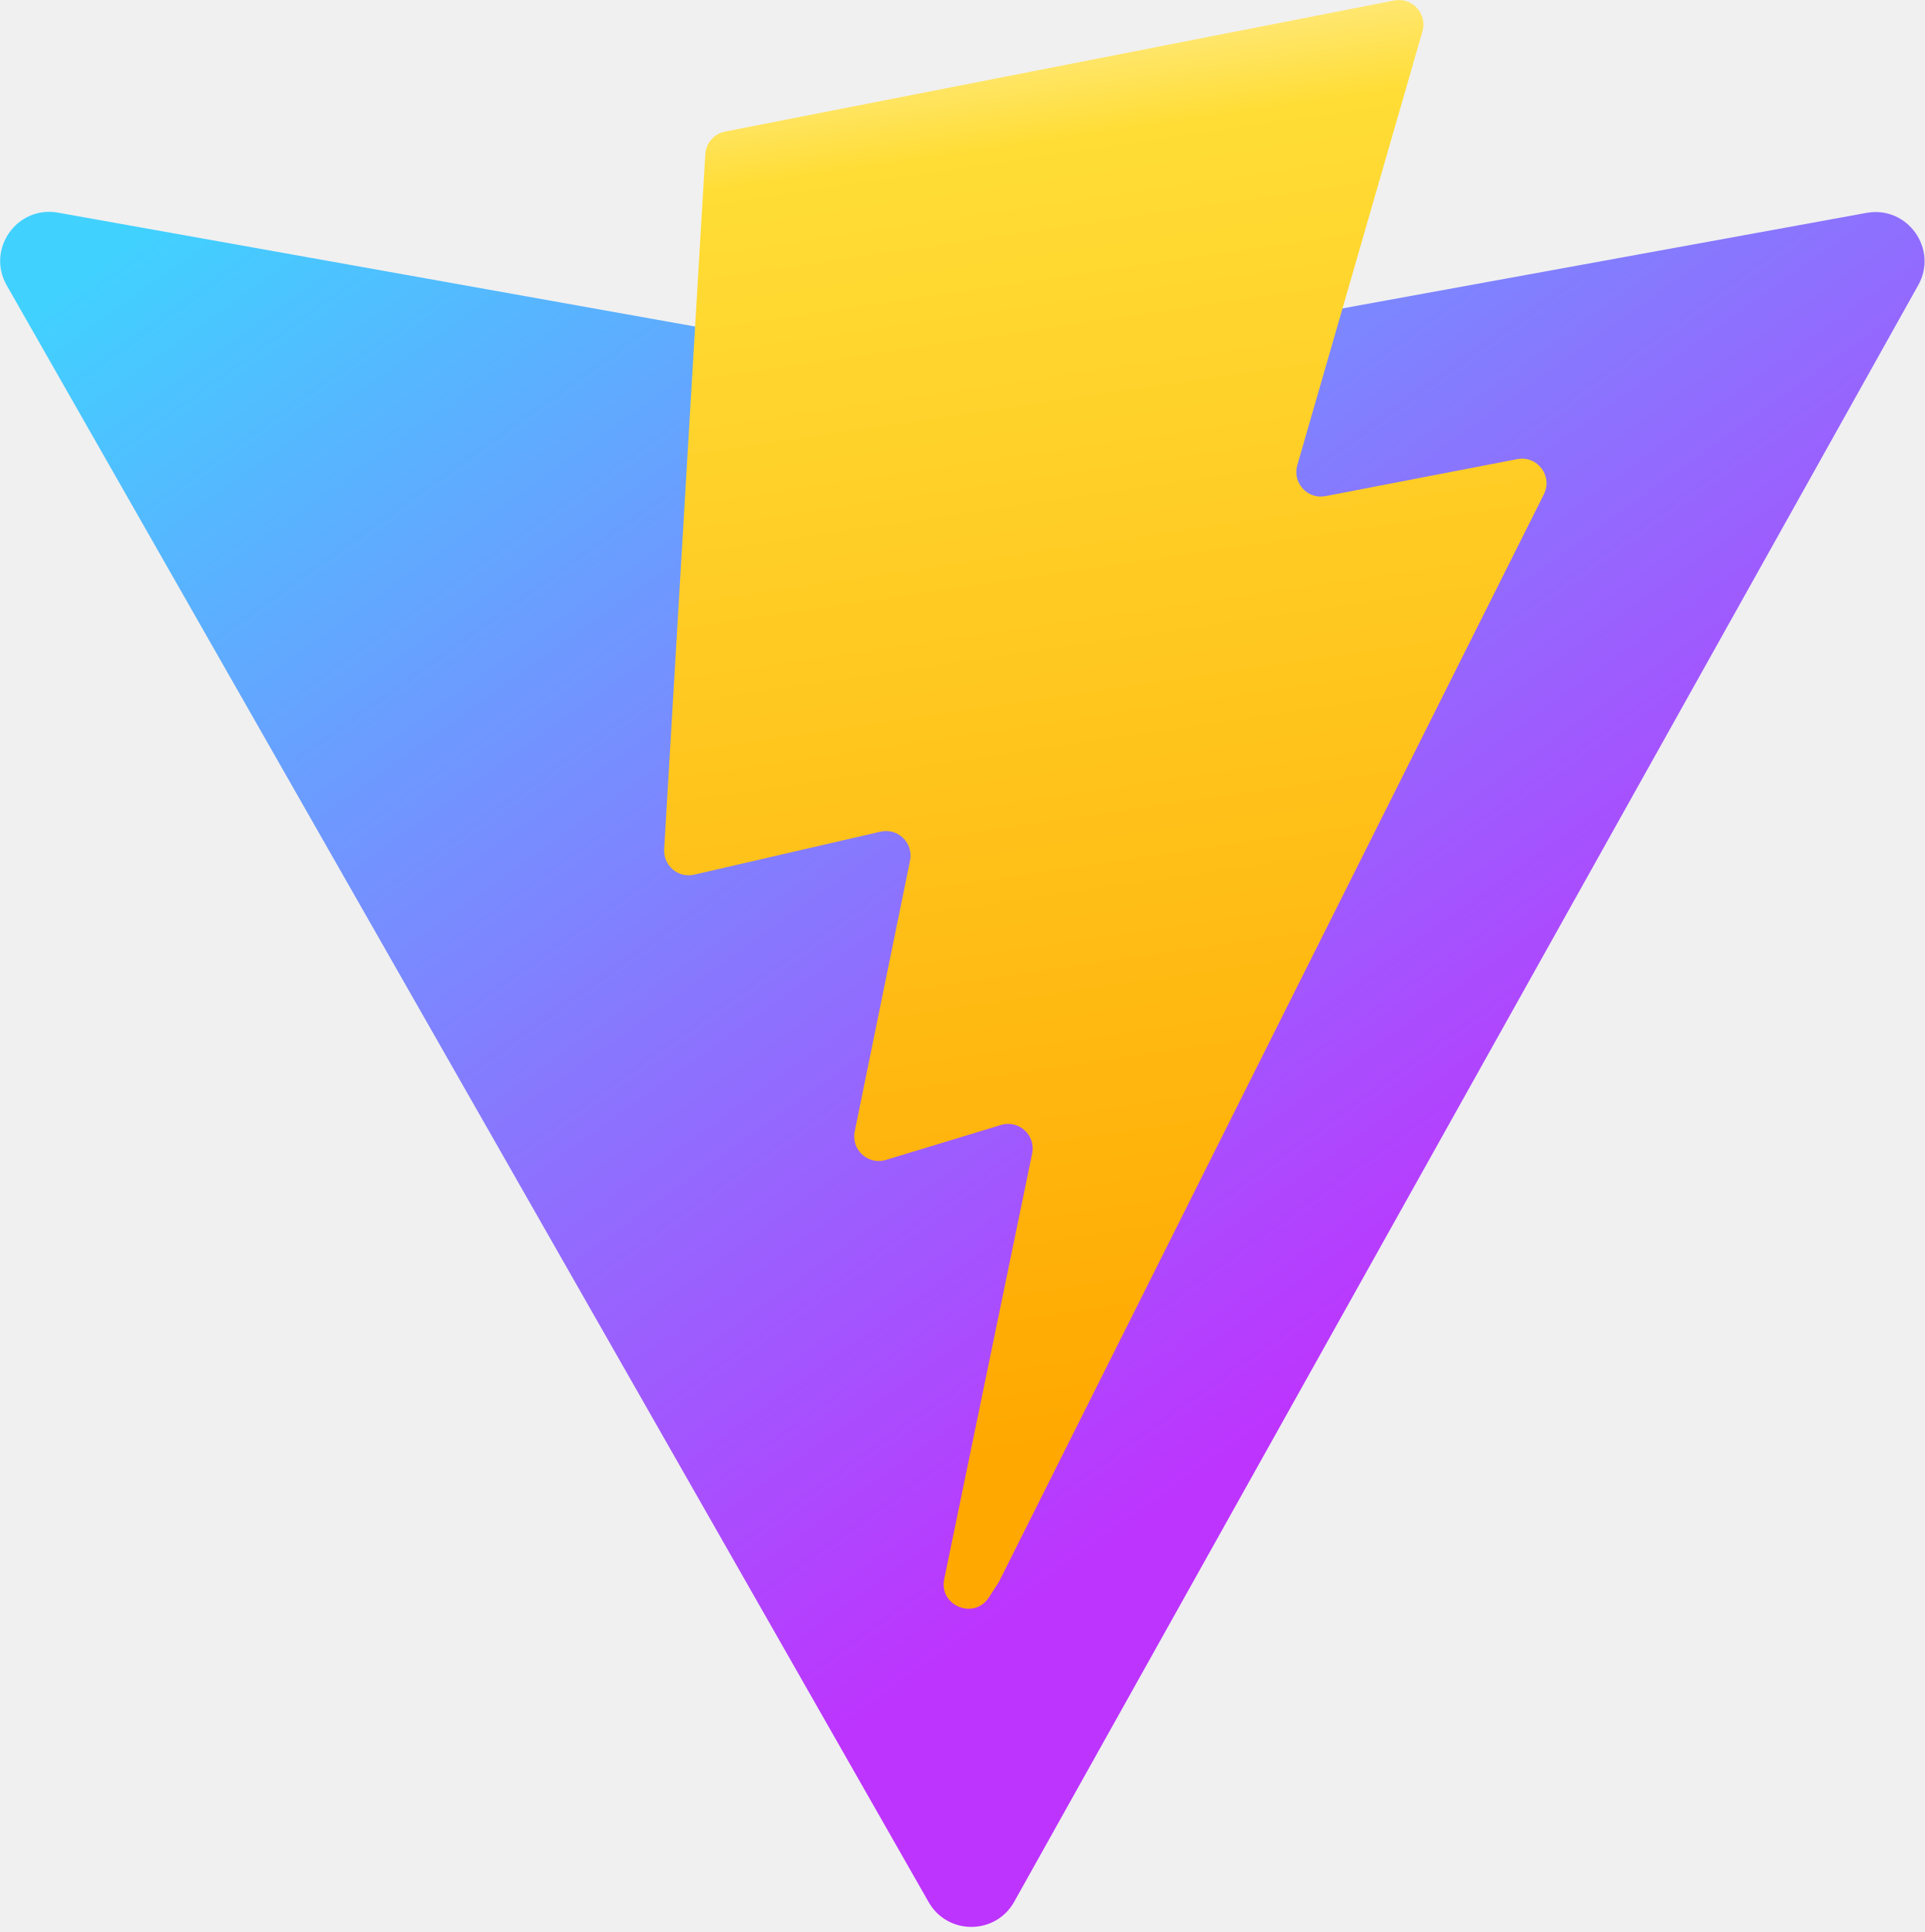
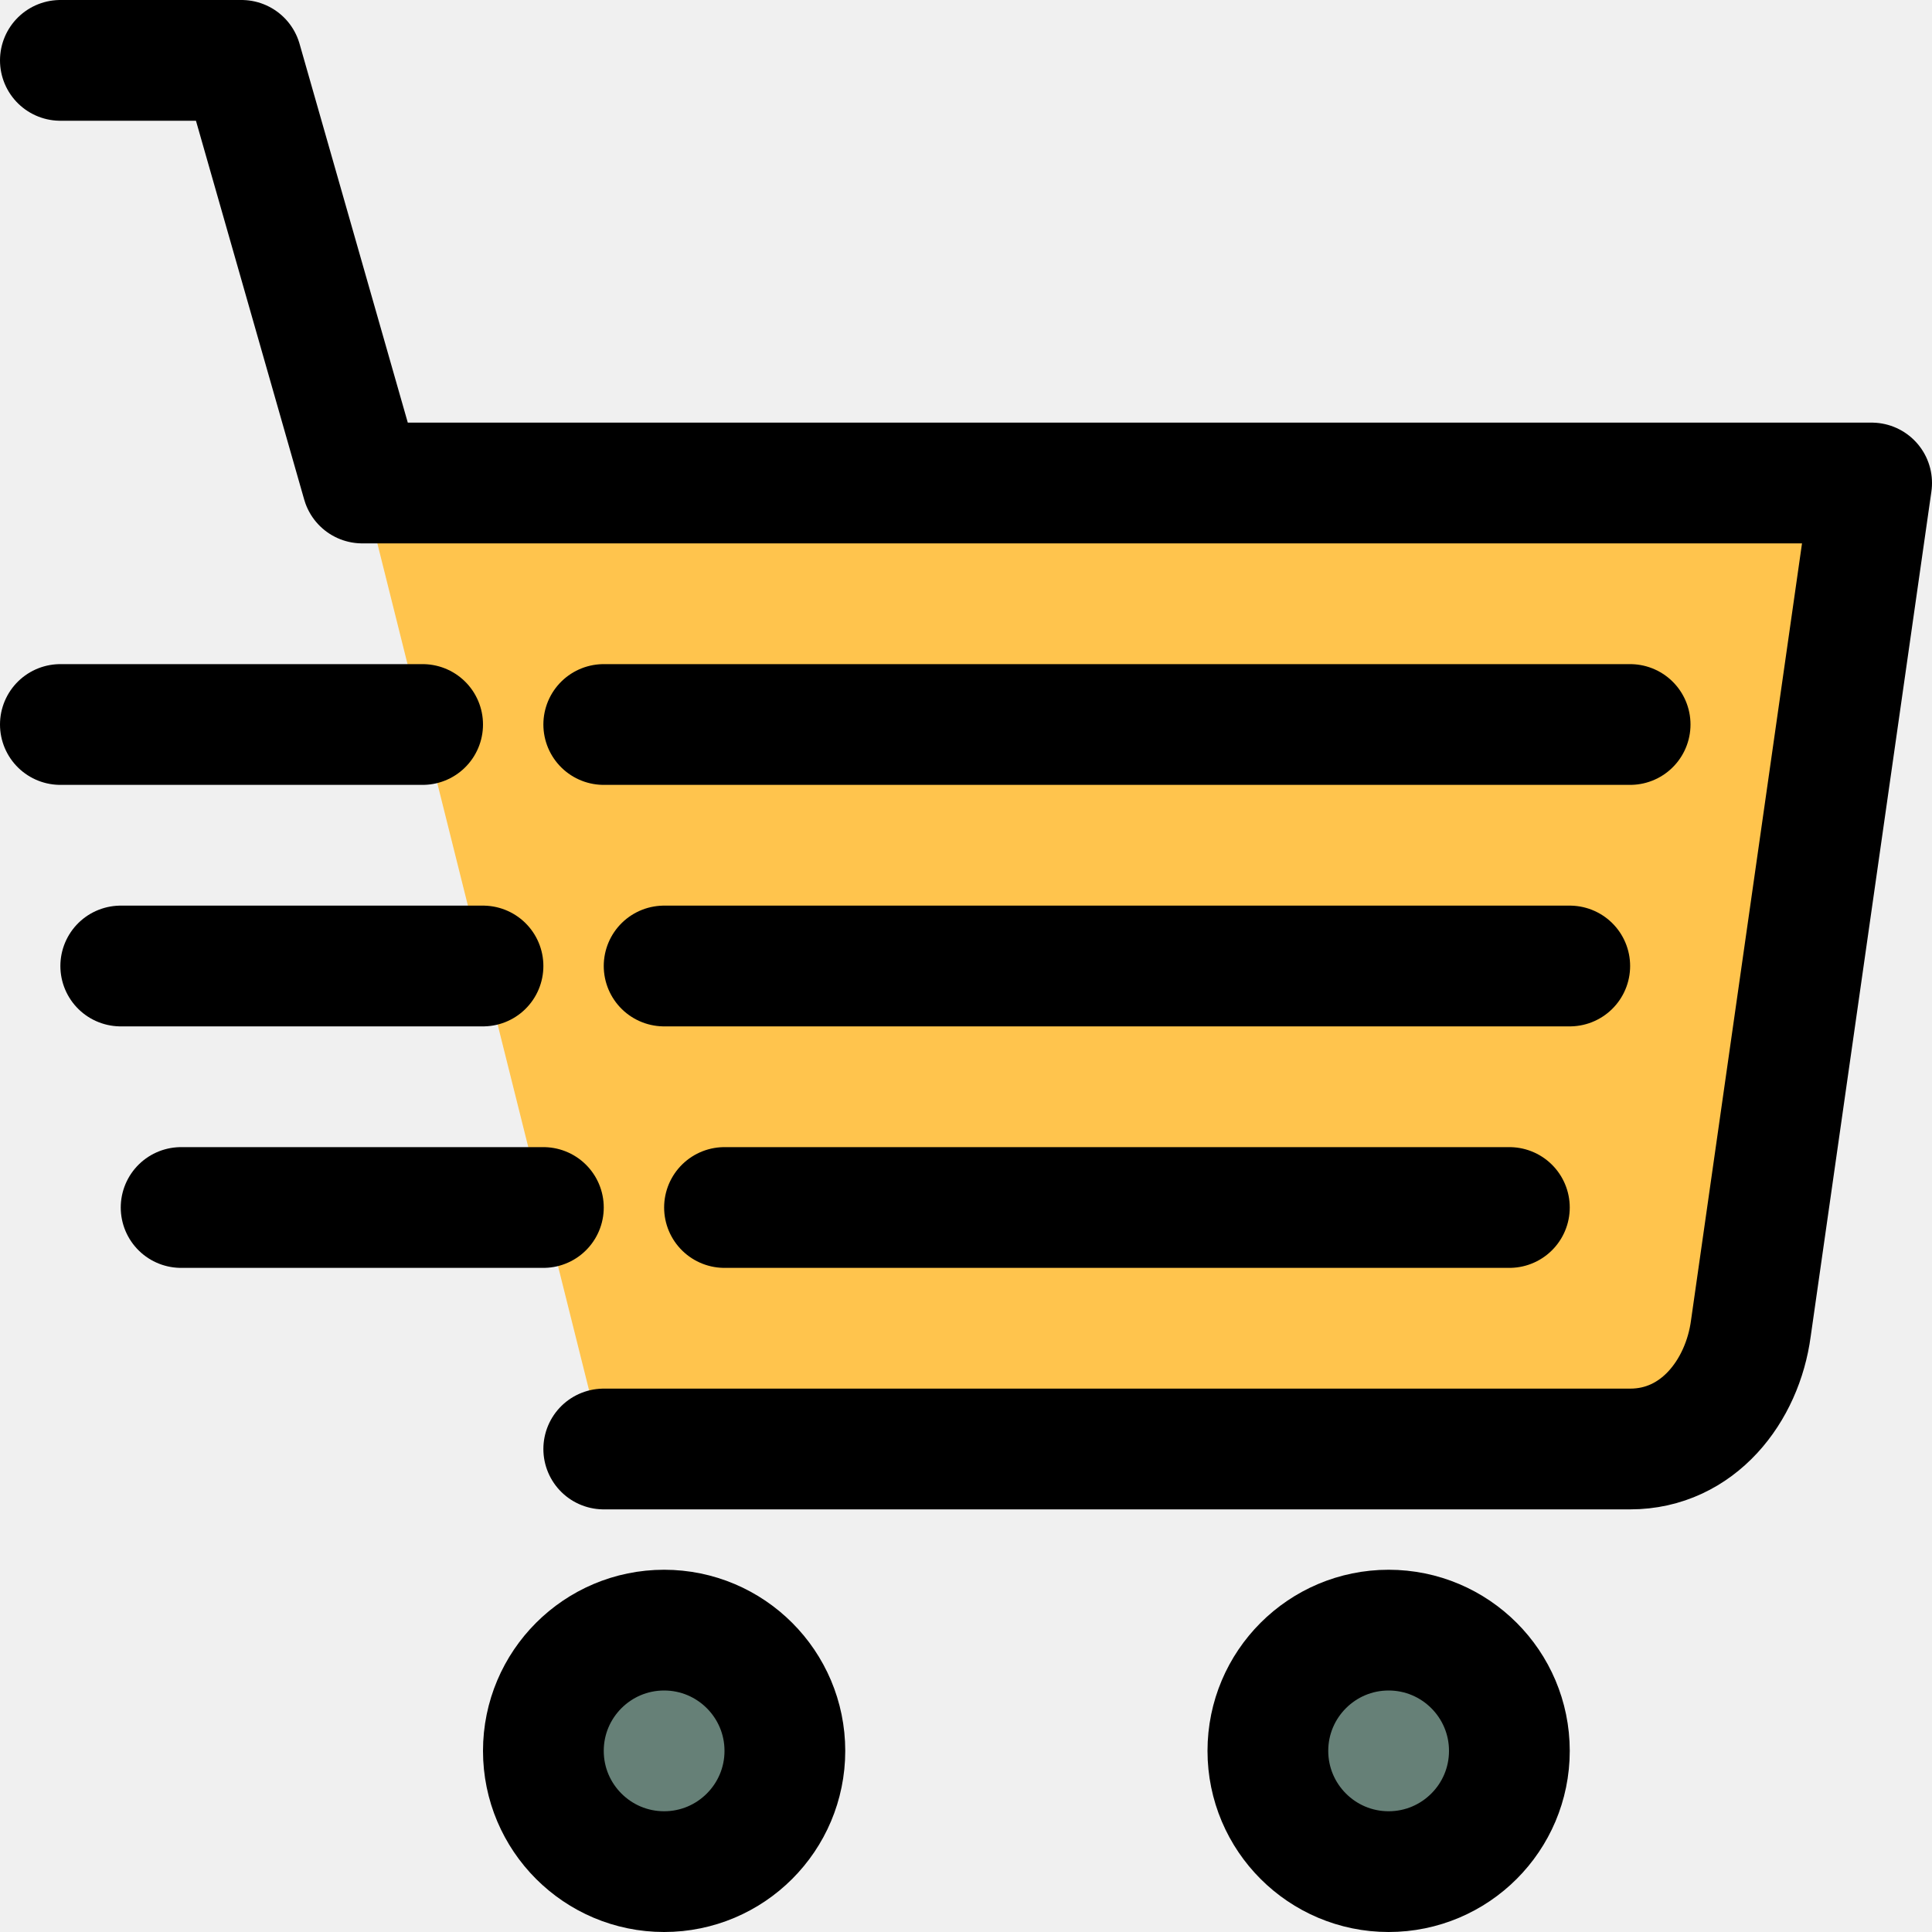
- <svg xmlns="http://www.w3.org/2000/svg" aria-hidden="true" role="img" class="iconify iconify--logos" width="31.88" height="32" preserveAspectRatio="xMidYMid meet" viewBox="0 0 256 257">
+ <svg xmlns="http://www.w3.org/2000/svg" width="800px" height="800px" viewBox="0 0 32 32" fill="none">
+   <g clip-path="url(#clip0_901_3095)">
+     <path d="M10 24L9 20L8 16L7 12L6 8H31L29 22C28.86 23.04 28.12 24 27 24H10Z" fill="#FFC44D" />
+     <path d="M23 27C24.1 27 25 27.9 25 29C25 30.1 24.1 31 23 31C21.9 31 21 30.1 21 29C21 27.9 21.9 27 23 27ZM11 27C12.1 27 13 27.9 13 29C13 30.1 12.1 31 11 31C9.9 31 9 30.1 9 29C9 27.9 9.9 27 11 27Z" fill="#668077" />
+     <path d="M8 16H2M9 20H3M7 12H1M26 16H11M25 20H12M27 12H10M10 24H27C28.125 24 28.862 23.038 29 22L31 8H6L4 1H1M13 29C13 27.896 12.104 27 11 27C9.896 27 9 27.896 9 29C9 30.104 9.896 31 11 31C12.104 31 13 30.104 13 29ZM25 29C25 27.896 24.104 27 23 27C21.896 27 21 27.896 21 29C21 30.104 21.896 31 23 31C24.104 31 25 30.104 25 29Z" stroke="#000000" stroke-width="2" stroke-linecap="round" stroke-linejoin="round" />
+   </g>
  <defs>
-     <linearGradient id="IconifyId1813088fe1fbc01fb466" x1="-.828%" x2="57.636%" y1="7.652%" y2="78.411%">
-       <stop offset="0%" stop-color="#41D1FF" />
-       <stop offset="100%" stop-color="#BD34FE" />
-     </linearGradient>
-     <linearGradient id="IconifyId1813088fe1fbc01fb467" x1="43.376%" x2="50.316%" y1="2.242%" y2="89.03%">
-       <stop offset="0%" stop-color="#FFEA83" />
-       <stop offset="8.333%" stop-color="#FFDD35" />
-       <stop offset="100%" stop-color="#FFA800" />
-     </linearGradient>
+     <clipPath id="clip0_901_3095">
+       <rect width="32" height="32" fill="white" />
+     </clipPath>
  </defs>
-   <path fill="url(#IconifyId1813088fe1fbc01fb466)" d="M255.153 37.938L134.897 252.976c-2.483 4.44-8.862 4.466-11.382.048L.875 37.958c-2.746-4.814 1.371-10.646 6.827-9.67l120.385 21.517a6.537 6.537 0 0 0 2.322-.004l117.867-21.483c5.438-.991 9.574 4.796 6.877 9.62Z" />
-   <path fill="url(#IconifyId1813088fe1fbc01fb467)" d="M185.432.063L96.44 17.501a3.268 3.268 0 0 0-2.634 3.014l-5.474 92.456a3.268 3.268 0 0 0 3.997 3.378l24.777-5.718c2.318-.535 4.413 1.507 3.936 3.838l-7.361 36.047c-.495 2.426 1.782 4.5 4.151 3.78l15.304-4.649c2.372-.72 4.652 1.36 4.15 3.788l-11.698 56.621c-.732 3.542 3.979 5.473 5.943 2.437l1.313-2.028l72.516-144.72c1.215-2.423-.88-5.186-3.54-4.672l-25.505 4.922c-2.396.462-4.435-1.77-3.759-4.114l16.646-57.705c.677-2.35-1.37-4.583-3.769-4.113Z" />
</svg>
